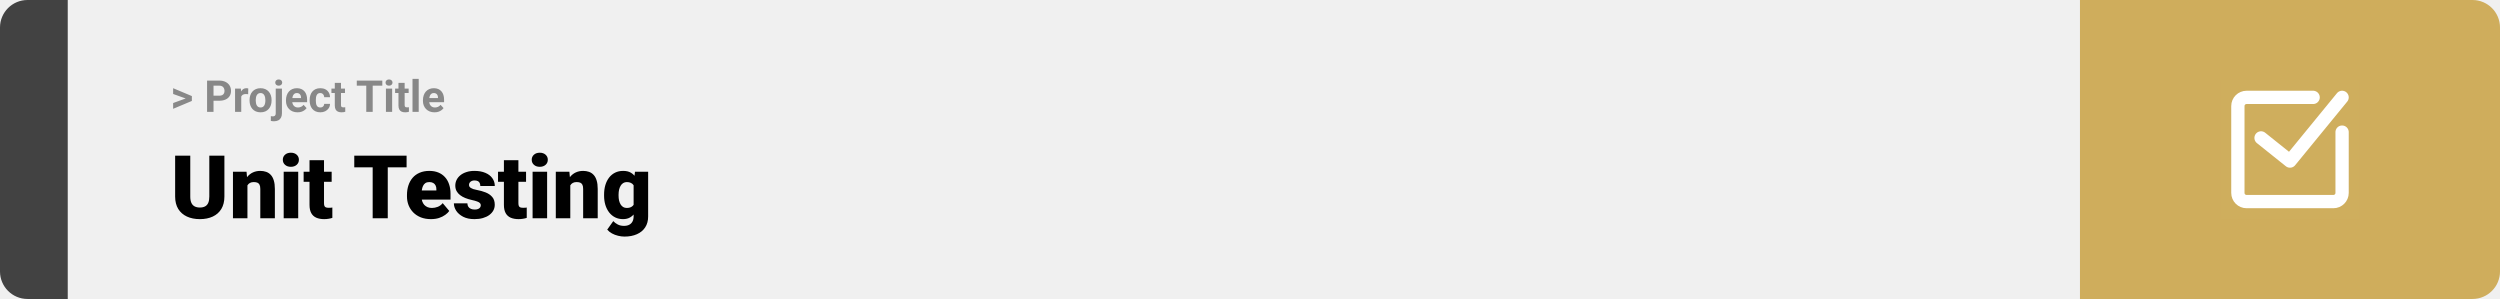
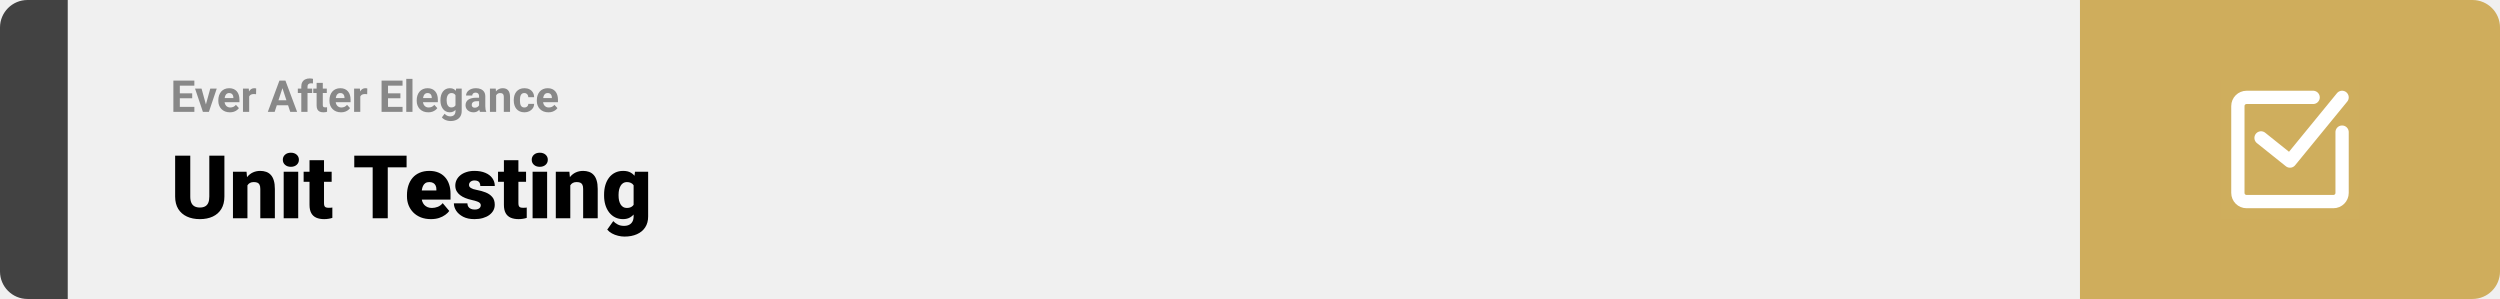
<svg xmlns="http://www.w3.org/2000/svg" width="1363" height="163" viewBox="0 0 1363 163" fill="none">
  <path d="M0 15C0 6.716 6.716 0 15 0H37V163H15C6.716 163 0 156.284 0 148V15Z" fill="#424242" />
  <rect width="1097" height="163" transform="translate(37)" fill="#F0F0F0" />
-   <path d="M101.906 53.922L94.394 51.238V48.086L104.602 52.375V54.637L101.906 53.922ZM94.394 56.172L101.918 53.43L104.602 52.785V55.035L94.394 59.324V56.172ZM119.543 54.918H115.195V52.176H119.543C120.215 52.176 120.762 52.066 121.184 51.848C121.605 51.621 121.914 51.309 122.109 50.91C122.305 50.512 122.402 50.062 122.402 49.562C122.402 49.055 122.305 48.582 122.109 48.145C121.914 47.707 121.605 47.355 121.184 47.09C120.762 46.824 120.215 46.691 119.543 46.691H116.414V61H112.898V43.938H119.543C120.879 43.938 122.023 44.18 122.977 44.664C123.938 45.141 124.672 45.801 125.18 46.645C125.688 47.488 125.941 48.453 125.941 49.539C125.941 50.641 125.688 51.594 125.18 52.398C124.672 53.203 123.938 53.824 122.977 54.262C122.023 54.699 120.879 54.918 119.543 54.918ZM131.531 51.086V61H128.156V48.32H131.332L131.531 51.086ZM135.352 48.238L135.293 51.367C135.129 51.344 134.93 51.324 134.695 51.309C134.469 51.285 134.262 51.273 134.074 51.273C133.598 51.273 133.184 51.336 132.832 51.461C132.488 51.578 132.199 51.754 131.965 51.988C131.738 52.223 131.566 52.508 131.449 52.844C131.34 53.18 131.277 53.562 131.262 53.992L130.582 53.781C130.582 52.961 130.664 52.207 130.828 51.52C130.992 50.824 131.23 50.219 131.543 49.703C131.863 49.188 132.254 48.789 132.715 48.508C133.176 48.227 133.703 48.086 134.297 48.086C134.484 48.086 134.676 48.102 134.871 48.133C135.066 48.156 135.227 48.191 135.352 48.238ZM136.055 54.789V54.543C136.055 53.613 136.188 52.758 136.453 51.977C136.719 51.188 137.105 50.504 137.613 49.926C138.121 49.348 138.746 48.898 139.488 48.578C140.23 48.25 141.082 48.086 142.043 48.086C143.004 48.086 143.859 48.25 144.609 48.578C145.359 48.898 145.988 49.348 146.496 49.926C147.012 50.504 147.402 51.188 147.668 51.977C147.934 52.758 148.066 53.613 148.066 54.543V54.789C148.066 55.711 147.934 56.566 147.668 57.355C147.402 58.137 147.012 58.82 146.496 59.406C145.988 59.984 145.363 60.434 144.621 60.754C143.879 61.074 143.027 61.234 142.066 61.234C141.105 61.234 140.25 61.074 139.5 60.754C138.758 60.434 138.129 59.984 137.613 59.406C137.105 58.82 136.719 58.137 136.453 57.355C136.188 56.566 136.055 55.711 136.055 54.789ZM139.43 54.543V54.789C139.43 55.32 139.477 55.816 139.57 56.277C139.664 56.738 139.812 57.145 140.016 57.496C140.227 57.84 140.5 58.109 140.836 58.305C141.172 58.5 141.582 58.598 142.066 58.598C142.535 58.598 142.938 58.5 143.273 58.305C143.609 58.109 143.879 57.84 144.082 57.496C144.285 57.145 144.434 56.738 144.527 56.277C144.629 55.816 144.68 55.32 144.68 54.789V54.543C144.68 54.027 144.629 53.543 144.527 53.09C144.434 52.629 144.281 52.223 144.07 51.871C143.867 51.512 143.598 51.23 143.262 51.027C142.926 50.824 142.52 50.723 142.043 50.723C141.566 50.723 141.16 50.824 140.824 51.027C140.496 51.23 140.227 51.512 140.016 51.871C139.812 52.223 139.664 52.629 139.57 53.09C139.477 53.543 139.43 54.027 139.43 54.543ZM150.328 48.32H153.715V61.762C153.715 62.699 153.543 63.492 153.199 64.141C152.855 64.789 152.359 65.281 151.711 65.617C151.062 65.953 150.277 66.121 149.355 66.121C149.066 66.121 148.785 66.106 148.512 66.074C148.23 66.043 147.941 65.992 147.645 65.922L147.656 63.332C147.844 63.363 148.027 63.387 148.207 63.402C148.379 63.426 148.555 63.438 148.734 63.438C149.086 63.438 149.379 63.379 149.613 63.262C149.848 63.145 150.023 62.961 150.141 62.711C150.266 62.469 150.328 62.152 150.328 61.762V48.32ZM150.059 45.016C150.059 44.523 150.23 44.117 150.574 43.797C150.926 43.477 151.387 43.316 151.957 43.316C152.535 43.316 152.996 43.477 153.34 43.797C153.684 44.117 153.855 44.523 153.855 45.016C153.855 45.508 153.684 45.914 153.34 46.234C152.996 46.555 152.535 46.715 151.957 46.715C151.387 46.715 150.926 46.555 150.574 46.234C150.23 45.914 150.059 45.508 150.059 45.016ZM162.234 61.234C161.25 61.234 160.367 61.078 159.586 60.766C158.805 60.445 158.141 60.004 157.594 59.441C157.055 58.879 156.641 58.227 156.352 57.484C156.062 56.734 155.918 55.938 155.918 55.094V54.625C155.918 53.664 156.055 52.785 156.328 51.988C156.602 51.191 156.992 50.5 157.5 49.914C158.016 49.328 158.641 48.879 159.375 48.566C160.109 48.246 160.938 48.086 161.859 48.086C162.758 48.086 163.555 48.234 164.25 48.531C164.945 48.828 165.527 49.25 165.996 49.797C166.473 50.344 166.832 51 167.074 51.766C167.316 52.523 167.438 53.367 167.438 54.297V55.703H157.359V53.453H164.121V53.195C164.121 52.727 164.035 52.309 163.863 51.941C163.699 51.566 163.449 51.27 163.113 51.051C162.777 50.832 162.348 50.723 161.824 50.723C161.379 50.723 160.996 50.82 160.676 51.016C160.355 51.211 160.094 51.484 159.891 51.836C159.695 52.188 159.547 52.602 159.445 53.078C159.352 53.547 159.305 54.062 159.305 54.625V55.094C159.305 55.602 159.375 56.07 159.516 56.5C159.664 56.93 159.871 57.301 160.137 57.613C160.41 57.926 160.738 58.168 161.121 58.34C161.512 58.512 161.953 58.598 162.445 58.598C163.055 58.598 163.621 58.48 164.145 58.246C164.676 58.004 165.133 57.641 165.516 57.156L167.156 58.938C166.891 59.32 166.527 59.688 166.066 60.039C165.613 60.391 165.066 60.68 164.426 60.906C163.785 61.125 163.055 61.234 162.234 61.234ZM174.598 58.598C175.012 58.598 175.379 58.52 175.699 58.363C176.02 58.199 176.27 57.973 176.449 57.684C176.637 57.387 176.734 57.039 176.742 56.641H179.918C179.91 57.531 179.672 58.324 179.203 59.02C178.734 59.707 178.105 60.25 177.316 60.648C176.527 61.039 175.645 61.234 174.668 61.234C173.684 61.234 172.824 61.07 172.09 60.742C171.363 60.414 170.758 59.961 170.273 59.383C169.789 58.797 169.426 58.117 169.184 57.344C168.941 56.562 168.82 55.727 168.82 54.836V54.496C168.82 53.598 168.941 52.762 169.184 51.988C169.426 51.207 169.789 50.527 170.273 49.949C170.758 49.363 171.363 48.906 172.09 48.578C172.816 48.25 173.668 48.086 174.645 48.086C175.684 48.086 176.594 48.285 177.375 48.684C178.164 49.082 178.781 49.652 179.227 50.395C179.68 51.129 179.91 52 179.918 53.008H176.742C176.734 52.586 176.645 52.203 176.473 51.859C176.309 51.516 176.066 51.242 175.746 51.039C175.434 50.828 175.047 50.723 174.586 50.723C174.094 50.723 173.691 50.828 173.379 51.039C173.066 51.242 172.824 51.523 172.652 51.883C172.48 52.234 172.359 52.637 172.289 53.09C172.227 53.535 172.195 54.004 172.195 54.496V54.836C172.195 55.328 172.227 55.801 172.289 56.254C172.352 56.707 172.469 57.109 172.641 57.461C172.82 57.812 173.066 58.09 173.379 58.293C173.691 58.496 174.098 58.598 174.598 58.598ZM188.086 48.32V50.711H180.703V48.32H188.086ZM182.531 45.191H185.906V57.18C185.906 57.547 185.953 57.828 186.047 58.023C186.148 58.219 186.297 58.355 186.492 58.434C186.688 58.504 186.934 58.539 187.23 58.539C187.441 58.539 187.629 58.531 187.793 58.516C187.965 58.492 188.109 58.469 188.227 58.445L188.238 60.93C187.949 61.023 187.637 61.098 187.301 61.152C186.965 61.207 186.594 61.234 186.188 61.234C185.445 61.234 184.797 61.113 184.242 60.871C183.695 60.621 183.273 60.223 182.977 59.676C182.68 59.129 182.531 58.41 182.531 57.52V45.191ZM203.191 43.938V61H199.688V43.938H203.191ZM208.441 43.938V46.691H194.52V43.938H208.441ZM213.797 48.32V61H210.41V48.32H213.797ZM210.199 45.016C210.199 44.523 210.371 44.117 210.715 43.797C211.059 43.477 211.52 43.316 212.098 43.316C212.668 43.316 213.125 43.477 213.469 43.797C213.82 44.117 213.996 44.523 213.996 45.016C213.996 45.508 213.82 45.914 213.469 46.234C213.125 46.555 212.668 46.715 212.098 46.715C211.52 46.715 211.059 46.555 210.715 46.234C210.371 45.914 210.199 45.508 210.199 45.016ZM222.797 48.32V50.711H215.414V48.32H222.797ZM217.242 45.191H220.617V57.18C220.617 57.547 220.664 57.828 220.758 58.023C220.859 58.219 221.008 58.355 221.203 58.434C221.398 58.504 221.645 58.539 221.941 58.539C222.152 58.539 222.34 58.531 222.504 58.516C222.676 58.492 222.82 58.469 222.938 58.445L222.949 60.93C222.66 61.023 222.348 61.098 222.012 61.152C221.676 61.207 221.305 61.234 220.898 61.234C220.156 61.234 219.508 61.113 218.953 60.871C218.406 60.621 217.984 60.223 217.688 59.676C217.391 59.129 217.242 58.41 217.242 57.52V45.191ZM228.281 43V61H224.895V43H228.281ZM236.906 61.234C235.922 61.234 235.039 61.078 234.258 60.766C233.477 60.445 232.812 60.004 232.266 59.441C231.727 58.879 231.312 58.227 231.023 57.484C230.734 56.734 230.59 55.938 230.59 55.094V54.625C230.59 53.664 230.727 52.785 231 51.988C231.273 51.191 231.664 50.5 232.172 49.914C232.688 49.328 233.312 48.879 234.047 48.566C234.781 48.246 235.609 48.086 236.531 48.086C237.43 48.086 238.227 48.234 238.922 48.531C239.617 48.828 240.199 49.25 240.668 49.797C241.145 50.344 241.504 51 241.746 51.766C241.988 52.523 242.109 53.367 242.109 54.297V55.703H232.031V53.453H238.793V53.195C238.793 52.727 238.707 52.309 238.535 51.941C238.371 51.566 238.121 51.27 237.785 51.051C237.449 50.832 237.02 50.723 236.496 50.723C236.051 50.723 235.668 50.82 235.348 51.016C235.027 51.211 234.766 51.484 234.562 51.836C234.367 52.188 234.219 52.602 234.117 53.078C234.023 53.547 233.977 54.062 233.977 54.625V55.094C233.977 55.602 234.047 56.07 234.188 56.5C234.336 56.93 234.543 57.301 234.809 57.613C235.082 57.926 235.41 58.168 235.793 58.34C236.184 58.512 236.625 58.598 237.117 58.598C237.727 58.598 238.293 58.48 238.816 58.246C239.348 58.004 239.805 57.641 240.188 57.156L241.828 58.938C241.562 59.32 241.199 59.688 240.738 60.039C240.285 60.391 239.738 60.68 239.098 60.906C238.457 61.125 237.727 61.234 236.906 61.234Z" fill="#888888" />
+   <path d="M105.973 58.258V61H96.891V58.258H105.973ZM98.039 43.938V61H94.523V43.938H98.039ZM104.789 50.887V53.559H96.891V50.887H104.789ZM105.961 43.938V46.691H96.891V43.938H105.961ZM111.82 58.539L114.633 48.32H118.16L113.883 61H111.75L111.82 58.539ZM109.887 48.32L112.711 58.551L112.77 61H110.625L106.348 48.32H109.887ZM125.344 61.234C124.359 61.234 123.477 61.078 122.695 60.766C121.914 60.445 121.25 60.004 120.703 59.441C120.164 58.879 119.75 58.227 119.461 57.484C119.172 56.734 119.027 55.938 119.027 55.094V54.625C119.027 53.664 119.164 52.785 119.438 51.988C119.711 51.191 120.102 50.5 120.609 49.914C121.125 49.328 121.75 48.879 122.484 48.566C123.219 48.246 124.047 48.086 124.969 48.086C125.867 48.086 126.664 48.234 127.359 48.531C128.055 48.828 128.637 49.25 129.105 49.797C129.582 50.344 129.941 51 130.184 51.766C130.426 52.523 130.547 53.367 130.547 54.297V55.703H120.469V53.453H127.23V53.195C127.23 52.727 127.145 52.309 126.973 51.941C126.809 51.566 126.559 51.27 126.223 51.051C125.887 50.832 125.457 50.723 124.934 50.723C124.488 50.723 124.105 50.82 123.785 51.016C123.465 51.211 123.203 51.484 123 51.836C122.805 52.188 122.656 52.602 122.555 53.078C122.461 53.547 122.414 54.062 122.414 54.625V55.094C122.414 55.602 122.484 56.07 122.625 56.5C122.773 56.93 122.98 57.301 123.246 57.613C123.52 57.926 123.848 58.168 124.23 58.34C124.621 58.512 125.062 58.598 125.555 58.598C126.164 58.598 126.73 58.48 127.254 58.246C127.785 58.004 128.242 57.641 128.625 57.156L130.266 58.938C130 59.32 129.637 59.688 129.176 60.039C128.723 60.391 128.176 60.68 127.535 60.906C126.895 61.125 126.164 61.234 125.344 61.234ZM135.844 51.086V61H132.469V48.32H135.645L135.844 51.086ZM139.664 48.238L139.605 51.367C139.441 51.344 139.242 51.324 139.008 51.309C138.781 51.285 138.574 51.273 138.387 51.273C137.91 51.273 137.496 51.336 137.145 51.461C136.801 51.578 136.512 51.754 136.277 51.988C136.051 52.223 135.879 52.508 135.762 52.844C135.652 53.18 135.59 53.562 135.574 53.992L134.895 53.781C134.895 52.961 134.977 52.207 135.141 51.52C135.305 50.824 135.543 50.219 135.855 49.703C136.176 49.188 136.566 48.789 137.027 48.508C137.488 48.227 138.016 48.086 138.609 48.086C138.797 48.086 138.988 48.102 139.184 48.133C139.379 48.156 139.539 48.191 139.664 48.238ZM154.383 46.855L149.742 61H146.004L152.344 43.938H154.723L154.383 46.855ZM158.238 61L153.586 46.855L153.211 43.938H155.613L161.988 61H158.238ZM158.027 54.648V57.402H149.016V54.648H158.027ZM167.66 61H164.262V47.195C164.262 46.234 164.449 45.426 164.824 44.77C165.207 44.105 165.742 43.605 166.43 43.27C167.125 42.926 167.949 42.754 168.902 42.754C169.215 42.754 169.516 42.777 169.805 42.824C170.094 42.863 170.375 42.914 170.648 42.977L170.613 45.52C170.465 45.48 170.309 45.453 170.145 45.438C169.98 45.422 169.789 45.414 169.57 45.414C169.164 45.414 168.816 45.484 168.527 45.625C168.246 45.758 168.031 45.957 167.883 46.223C167.734 46.488 167.66 46.812 167.66 47.195V61ZM170.191 48.32V50.711H162.375V48.32H170.191ZM178.172 48.32V50.711H170.789V48.32H178.172ZM172.617 45.191H175.992V57.18C175.992 57.547 176.039 57.828 176.133 58.023C176.234 58.219 176.383 58.355 176.578 58.434C176.773 58.504 177.02 58.539 177.316 58.539C177.527 58.539 177.715 58.531 177.879 58.516C178.051 58.492 178.195 58.469 178.312 58.445L178.324 60.93C178.035 61.023 177.723 61.098 177.387 61.152C177.051 61.207 176.68 61.234 176.273 61.234C175.531 61.234 174.883 61.113 174.328 60.871C173.781 60.621 173.359 60.223 173.062 59.676C172.766 59.129 172.617 58.41 172.617 57.52V45.191ZM185.93 61.234C184.945 61.234 184.062 61.078 183.281 60.766C182.5 60.445 181.836 60.004 181.289 59.441C180.75 58.879 180.336 58.227 180.047 57.484C179.758 56.734 179.613 55.938 179.613 55.094V54.625C179.613 53.664 179.75 52.785 180.023 51.988C180.297 51.191 180.688 50.5 181.195 49.914C181.711 49.328 182.336 48.879 183.07 48.566C183.805 48.246 184.633 48.086 185.555 48.086C186.453 48.086 187.25 48.234 187.945 48.531C188.641 48.828 189.223 49.25 189.691 49.797C190.168 50.344 190.527 51 190.77 51.766C191.012 52.523 191.133 53.367 191.133 54.297V55.703H181.055V53.453H187.816V53.195C187.816 52.727 187.73 52.309 187.559 51.941C187.395 51.566 187.145 51.27 186.809 51.051C186.473 50.832 186.043 50.723 185.52 50.723C185.074 50.723 184.691 50.82 184.371 51.016C184.051 51.211 183.789 51.484 183.586 51.836C183.391 52.188 183.242 52.602 183.141 53.078C183.047 53.547 183 54.062 183 54.625V55.094C183 55.602 183.07 56.07 183.211 56.5C183.359 56.93 183.566 57.301 183.832 57.613C184.105 57.926 184.434 58.168 184.816 58.34C185.207 58.512 185.648 58.598 186.141 58.598C186.75 58.598 187.316 58.48 187.84 58.246C188.371 58.004 188.828 57.641 189.211 57.156L190.852 58.938C190.586 59.32 190.223 59.688 189.762 60.039C189.309 60.391 188.762 60.68 188.121 60.906C187.48 61.125 186.75 61.234 185.93 61.234ZM196.43 51.086V61H193.055V48.32H196.23L196.43 51.086ZM200.25 48.238L200.191 51.367C200.027 51.344 199.828 51.324 199.594 51.309C199.367 51.285 199.16 51.273 198.973 51.273C198.496 51.273 198.082 51.336 197.73 51.461C197.387 51.578 197.098 51.754 196.863 51.988C196.637 52.223 196.465 52.508 196.348 52.844C196.238 53.18 196.176 53.562 196.16 53.992L195.48 53.781C195.48 52.961 195.562 52.207 195.727 51.52C195.891 50.824 196.129 50.219 196.441 49.703C196.762 49.188 197.152 48.789 197.613 48.508C198.074 48.227 198.602 48.086 199.195 48.086C199.383 48.086 199.574 48.102 199.77 48.133C199.965 48.156 200.125 48.191 200.25 48.238ZM219.48 58.258V61H210.398V58.258H219.48ZM211.547 43.938V61H208.031V43.938H211.547ZM218.297 50.887V53.559H210.398V50.887H218.297ZM219.469 43.938V46.691H210.398V43.938H219.469ZM224.883 43V61H221.496V43H224.883ZM233.508 61.234C232.523 61.234 231.641 61.078 230.859 60.766C230.078 60.445 229.414 60.004 228.867 59.441C228.328 58.879 227.914 58.227 227.625 57.484C227.336 56.734 227.191 55.938 227.191 55.094V54.625C227.191 53.664 227.328 52.785 227.602 51.988C227.875 51.191 228.266 50.5 228.773 49.914C229.289 49.328 229.914 48.879 230.648 48.566C231.383 48.246 232.211 48.086 233.133 48.086C234.031 48.086 234.828 48.234 235.523 48.531C236.219 48.828 236.801 49.25 237.27 49.797C237.746 50.344 238.105 51 238.348 51.766C238.59 52.523 238.711 53.367 238.711 54.297V55.703H228.633V53.453H235.395V53.195C235.395 52.727 235.309 52.309 235.137 51.941C234.973 51.566 234.723 51.27 234.387 51.051C234.051 50.832 233.621 50.723 233.098 50.723C232.652 50.723 232.27 50.82 231.949 51.016C231.629 51.211 231.367 51.484 231.164 51.836C230.969 52.188 230.82 52.602 230.719 53.078C230.625 53.547 230.578 54.062 230.578 54.625V55.094C230.578 55.602 230.648 56.07 230.789 56.5C230.938 56.93 231.145 57.301 231.41 57.613C231.684 57.926 232.012 58.168 232.395 58.34C232.785 58.512 233.227 58.598 233.719 58.598C234.328 58.598 234.895 58.48 235.418 58.246C235.949 58.004 236.406 57.641 236.789 57.156L238.43 58.938C238.164 59.32 237.801 59.688 237.34 60.039C236.887 60.391 236.34 60.68 235.699 60.906C235.059 61.125 234.328 61.234 233.508 61.234ZM248.66 48.32H251.719V60.578C251.719 61.734 251.461 62.715 250.945 63.52C250.438 64.332 249.727 64.945 248.812 65.359C247.898 65.781 246.836 65.992 245.625 65.992C245.094 65.992 244.531 65.922 243.938 65.781C243.352 65.641 242.789 65.422 242.25 65.125C241.719 64.828 241.273 64.453 240.914 64L242.402 62.008C242.793 62.461 243.246 62.812 243.762 63.062C244.277 63.32 244.848 63.449 245.473 63.449C246.082 63.449 246.598 63.336 247.02 63.109C247.441 62.891 247.766 62.566 247.992 62.137C248.219 61.715 248.332 61.203 248.332 60.602V51.25L248.66 48.32ZM240.129 54.812V54.566C240.129 53.598 240.246 52.719 240.48 51.93C240.723 51.133 241.062 50.449 241.5 49.879C241.945 49.309 242.484 48.867 243.117 48.555C243.75 48.242 244.465 48.086 245.262 48.086C246.105 48.086 246.812 48.242 247.383 48.555C247.953 48.867 248.422 49.312 248.789 49.891C249.156 50.461 249.441 51.137 249.645 51.918C249.855 52.691 250.02 53.539 250.137 54.461V55C250.02 55.883 249.844 56.703 249.609 57.461C249.375 58.219 249.066 58.883 248.684 59.453C248.301 60.016 247.824 60.453 247.254 60.766C246.691 61.078 246.02 61.234 245.238 61.234C244.457 61.234 243.75 61.074 243.117 60.754C242.492 60.434 241.957 59.984 241.512 59.406C241.066 58.828 240.723 58.148 240.48 57.367C240.246 56.586 240.129 55.734 240.129 54.812ZM243.504 54.566V54.812C243.504 55.336 243.555 55.824 243.656 56.277C243.758 56.73 243.914 57.133 244.125 57.484C244.344 57.828 244.613 58.098 244.934 58.293C245.262 58.48 245.648 58.574 246.094 58.574C246.711 58.574 247.215 58.445 247.605 58.188C247.996 57.922 248.289 57.559 248.484 57.098C248.68 56.637 248.793 56.105 248.824 55.504V53.969C248.809 53.477 248.742 53.035 248.625 52.645C248.508 52.246 248.344 51.906 248.133 51.625C247.922 51.344 247.648 51.125 247.312 50.969C246.977 50.812 246.578 50.734 246.117 50.734C245.672 50.734 245.285 50.836 244.957 51.039C244.637 51.234 244.367 51.504 244.148 51.848C243.938 52.191 243.777 52.598 243.668 53.066C243.559 53.527 243.504 54.027 243.504 54.566ZM261.188 58.141V52.492C261.188 52.086 261.121 51.738 260.988 51.449C260.855 51.152 260.648 50.922 260.367 50.758C260.094 50.594 259.738 50.512 259.301 50.512C258.926 50.512 258.602 50.578 258.328 50.711C258.055 50.836 257.844 51.02 257.695 51.262C257.547 51.496 257.473 51.773 257.473 52.094H254.098C254.098 51.555 254.223 51.043 254.473 50.559C254.723 50.074 255.086 49.648 255.562 49.281C256.039 48.906 256.605 48.613 257.262 48.402C257.926 48.191 258.668 48.086 259.488 48.086C260.473 48.086 261.348 48.25 262.113 48.578C262.879 48.906 263.48 49.398 263.918 50.055C264.363 50.711 264.586 51.531 264.586 52.516V57.941C264.586 58.637 264.629 59.207 264.715 59.652C264.801 60.09 264.926 60.473 265.09 60.801V61H261.68C261.516 60.656 261.391 60.227 261.305 59.711C261.227 59.188 261.188 58.664 261.188 58.141ZM261.633 53.277L261.656 55.188H259.77C259.324 55.188 258.938 55.238 258.609 55.34C258.281 55.441 258.012 55.586 257.801 55.773C257.59 55.953 257.434 56.164 257.332 56.406C257.238 56.648 257.191 56.914 257.191 57.203C257.191 57.492 257.258 57.754 257.391 57.988C257.523 58.215 257.715 58.395 257.965 58.527C258.215 58.652 258.508 58.715 258.844 58.715C259.352 58.715 259.793 58.613 260.168 58.41C260.543 58.207 260.832 57.957 261.035 57.66C261.246 57.363 261.355 57.082 261.363 56.816L262.254 58.246C262.129 58.566 261.957 58.898 261.738 59.242C261.527 59.586 261.258 59.91 260.93 60.215C260.602 60.512 260.207 60.758 259.746 60.953C259.285 61.141 258.738 61.234 258.105 61.234C257.301 61.234 256.57 61.074 255.914 60.754C255.266 60.426 254.75 59.977 254.367 59.406C253.992 58.828 253.805 58.172 253.805 57.438C253.805 56.773 253.93 56.184 254.18 55.668C254.43 55.152 254.797 54.719 255.281 54.367C255.773 54.008 256.387 53.738 257.121 53.559C257.855 53.371 258.707 53.277 259.676 53.277H261.633ZM270.492 51.027V61H267.117V48.32H270.281L270.492 51.027ZM270 54.215H269.086C269.086 53.277 269.207 52.434 269.449 51.684C269.691 50.926 270.031 50.281 270.469 49.75C270.906 49.211 271.426 48.801 272.027 48.52C272.637 48.23 273.316 48.086 274.066 48.086C274.66 48.086 275.203 48.172 275.695 48.344C276.188 48.516 276.609 48.789 276.961 49.164C277.32 49.539 277.594 50.035 277.781 50.652C277.977 51.27 278.074 52.023 278.074 52.914V61H274.676V52.902C274.676 52.34 274.598 51.902 274.441 51.59C274.285 51.277 274.055 51.059 273.75 50.934C273.453 50.801 273.086 50.734 272.648 50.734C272.195 50.734 271.801 50.824 271.465 51.004C271.137 51.184 270.863 51.434 270.645 51.754C270.434 52.066 270.273 52.434 270.164 52.855C270.055 53.277 270 53.73 270 54.215ZM285.879 58.598C286.293 58.598 286.66 58.52 286.98 58.363C287.301 58.199 287.551 57.973 287.73 57.684C287.918 57.387 288.016 57.039 288.023 56.641H291.199C291.191 57.531 290.953 58.324 290.484 59.02C290.016 59.707 289.387 60.25 288.598 60.648C287.809 61.039 286.926 61.234 285.949 61.234C284.965 61.234 284.105 61.07 283.371 60.742C282.645 60.414 282.039 59.961 281.555 59.383C281.07 58.797 280.707 58.117 280.465 57.344C280.223 56.562 280.102 55.727 280.102 54.836V54.496C280.102 53.598 280.223 52.762 280.465 51.988C280.707 51.207 281.07 50.527 281.555 49.949C282.039 49.363 282.645 48.906 283.371 48.578C284.098 48.25 284.949 48.086 285.926 48.086C286.965 48.086 287.875 48.285 288.656 48.684C289.445 49.082 290.062 49.652 290.508 50.395C290.961 51.129 291.191 52 291.199 53.008H288.023C288.016 52.586 287.926 52.203 287.754 51.859C287.59 51.516 287.348 51.242 287.027 51.039C286.715 50.828 286.328 50.723 285.867 50.723C285.375 50.723 284.973 50.828 284.66 51.039C284.348 51.242 284.105 51.523 283.934 51.883C283.762 52.234 283.641 52.637 283.57 53.09C283.508 53.535 283.477 54.004 283.477 54.496V54.836C283.477 55.328 283.508 55.801 283.57 56.254C283.633 56.707 283.75 57.109 283.922 57.461C284.102 57.812 284.348 58.09 284.66 58.293C284.973 58.496 285.379 58.598 285.879 58.598ZM298.992 61.234C298.008 61.234 297.125 61.078 296.344 60.766C295.562 60.445 294.898 60.004 294.352 59.441C293.812 58.879 293.398 58.227 293.109 57.484C292.82 56.734 292.676 55.938 292.676 55.094V54.625C292.676 53.664 292.812 52.785 293.086 51.988C293.359 51.191 293.75 50.5 294.258 49.914C294.773 49.328 295.398 48.879 296.133 48.566C296.867 48.246 297.695 48.086 298.617 48.086C299.516 48.086 300.312 48.234 301.008 48.531C301.703 48.828 302.285 49.25 302.754 49.797C303.23 50.344 303.59 51 303.832 51.766C304.074 52.523 304.195 53.367 304.195 54.297V55.703H294.117V53.453H300.879V53.195C300.879 52.727 300.793 52.309 300.621 51.941C300.457 51.566 300.207 51.27 299.871 51.051C299.535 50.832 299.105 50.723 298.582 50.723C298.137 50.723 297.754 50.82 297.434 51.016C297.113 51.211 296.852 51.484 296.648 51.836C296.453 52.188 296.305 52.602 296.203 53.078C296.109 53.547 296.062 54.062 296.062 54.625V55.094C296.062 55.602 296.133 56.07 296.273 56.5C296.422 56.93 296.629 57.301 296.895 57.613C297.168 57.926 297.496 58.168 297.879 58.34C298.27 58.512 298.711 58.598 299.203 58.598C299.812 58.598 300.379 58.48 300.902 58.246C301.434 58.004 301.891 57.641 302.273 57.156L303.914 58.938C303.648 59.32 303.285 59.688 302.824 60.039C302.371 60.391 301.824 60.68 301.184 60.906C300.543 61.125 299.812 61.234 298.992 61.234Z" fill="#888888" />
  <path d="M114.117 84.875H122.344V107.164C122.344 109.82 121.789 112.07 120.68 113.914C119.57 115.742 118.016 117.125 116.016 118.062C114.016 119 111.664 119.469 108.961 119.469C106.289 119.469 103.938 119 101.906 118.062C99.891 117.125 98.312 115.742 97.172 113.914C96.047 112.07 95.484 109.82 95.484 107.164V84.875H103.734V107.164C103.734 108.57 103.938 109.719 104.344 110.609C104.75 111.484 105.344 112.125 106.125 112.531C106.906 112.938 107.852 113.141 108.961 113.141C110.086 113.141 111.031 112.938 111.797 112.531C112.562 112.125 113.141 111.484 113.531 110.609C113.922 109.719 114.117 108.57 114.117 107.164V84.875ZM134.906 99.055V119H127.008V93.641H134.414L134.906 99.055ZM133.969 105.453L132.117 105.5C132.117 103.562 132.352 101.836 132.82 100.32C133.289 98.789 133.953 97.492 134.812 96.43C135.672 95.367 136.695 94.562 137.883 94.016C139.086 93.453 140.422 93.172 141.891 93.172C143.062 93.172 144.133 93.344 145.102 93.688C146.086 94.031 146.93 94.586 147.633 95.352C148.352 96.117 148.898 97.133 149.273 98.398C149.664 99.648 149.859 101.195 149.859 103.039V119H141.914V103.016C141.914 102 141.773 101.227 141.492 100.695C141.211 100.148 140.805 99.773 140.273 99.57C139.742 99.367 139.094 99.266 138.328 99.266C137.516 99.266 136.828 99.422 136.266 99.734C135.703 100.047 135.25 100.484 134.906 101.047C134.578 101.594 134.336 102.242 134.18 102.992C134.039 103.742 133.969 104.562 133.969 105.453ZM162.586 93.641V119H154.664V93.641H162.586ZM154.195 87.102C154.195 85.977 154.602 85.055 155.414 84.336C156.227 83.617 157.281 83.258 158.578 83.258C159.875 83.258 160.93 83.617 161.742 84.336C162.555 85.055 162.961 85.977 162.961 87.102C162.961 88.227 162.555 89.148 161.742 89.867C160.93 90.586 159.875 90.945 158.578 90.945C157.281 90.945 156.227 90.586 155.414 89.867C154.602 89.148 154.195 88.227 154.195 87.102ZM180.82 93.641V99.125H165.539V93.641H180.82ZM168.75 87.336H176.648V110.727C176.648 111.398 176.727 111.922 176.883 112.297C177.039 112.656 177.305 112.914 177.68 113.07C178.07 113.211 178.586 113.281 179.227 113.281C179.68 113.281 180.055 113.273 180.352 113.258C180.648 113.227 180.93 113.188 181.195 113.141V118.789C180.523 119.008 179.82 119.172 179.086 119.281C178.352 119.406 177.57 119.469 176.742 119.469C175.055 119.469 173.609 119.203 172.406 118.672C171.219 118.141 170.312 117.305 169.688 116.164C169.062 115.023 168.75 113.539 168.75 111.711V87.336ZM211.406 84.875V119H203.18V84.875H211.406ZM221.672 84.875V91.227H193.148V84.875H221.672ZM234.961 119.469C232.898 119.469 231.055 119.148 229.43 118.508C227.805 117.852 226.43 116.953 225.305 115.812C224.195 114.672 223.344 113.359 222.75 111.875C222.172 110.391 221.883 108.82 221.883 107.164V106.273C221.883 104.414 222.141 102.695 222.656 101.117C223.172 99.523 223.938 98.133 224.953 96.945C225.969 95.758 227.242 94.836 228.773 94.18C230.305 93.508 232.086 93.172 234.117 93.172C235.914 93.172 237.523 93.461 238.945 94.039C240.367 94.617 241.57 95.445 242.555 96.523C243.555 97.602 244.312 98.906 244.828 100.438C245.359 101.969 245.625 103.688 245.625 105.594V108.805H224.906V103.859H237.914V103.25C237.93 102.406 237.781 101.688 237.469 101.094C237.172 100.5 236.734 100.047 236.156 99.734C235.578 99.422 234.875 99.266 234.047 99.266C233.188 99.266 232.477 99.453 231.914 99.828C231.367 100.203 230.938 100.719 230.625 101.375C230.328 102.016 230.117 102.758 229.992 103.602C229.867 104.445 229.805 105.336 229.805 106.273V107.164C229.805 108.102 229.93 108.953 230.18 109.719C230.445 110.484 230.82 111.141 231.305 111.688C231.805 112.219 232.398 112.633 233.086 112.93C233.789 113.227 234.586 113.375 235.477 113.375C236.555 113.375 237.617 113.172 238.664 112.766C239.711 112.359 240.609 111.688 241.359 110.75L244.945 115.016C244.43 115.75 243.695 116.461 242.742 117.148C241.805 117.836 240.68 118.398 239.367 118.836C238.055 119.258 236.586 119.469 234.961 119.469ZM262.125 111.875C262.125 111.438 261.977 111.062 261.68 110.75C261.398 110.422 260.898 110.125 260.18 109.859C259.461 109.578 258.453 109.297 257.156 109.016C255.922 108.75 254.758 108.398 253.664 107.961C252.586 107.523 251.641 106.992 250.828 106.367C250.016 105.742 249.375 105 248.906 104.141C248.453 103.281 248.227 102.297 248.227 101.188C248.227 100.109 248.453 99.094 248.906 98.141C249.375 97.172 250.055 96.32 250.945 95.586C251.852 94.836 252.953 94.25 254.25 93.828C255.547 93.391 257.023 93.172 258.68 93.172C260.961 93.172 262.93 93.523 264.586 94.227C266.242 94.914 267.516 95.883 268.406 97.133C269.312 98.367 269.766 99.797 269.766 101.422H261.867C261.867 100.781 261.758 100.234 261.539 99.781C261.336 99.328 261 98.984 260.531 98.75C260.062 98.5 259.438 98.375 258.656 98.375C258.109 98.375 257.609 98.477 257.156 98.68C256.719 98.883 256.367 99.164 256.102 99.523C255.836 99.883 255.703 100.305 255.703 100.789C255.703 101.133 255.781 101.445 255.938 101.727C256.109 101.992 256.367 102.242 256.711 102.477C257.055 102.695 257.492 102.898 258.023 103.086C258.555 103.258 259.195 103.414 259.945 103.555C261.648 103.867 263.242 104.312 264.727 104.891C266.211 105.469 267.414 106.289 268.336 107.352C269.273 108.414 269.742 109.844 269.742 111.641C269.742 112.766 269.484 113.805 268.969 114.758C268.453 115.695 267.711 116.523 266.742 117.242C265.773 117.945 264.609 118.492 263.25 118.883C261.891 119.273 260.359 119.469 258.656 119.469C256.234 119.469 254.188 119.039 252.516 118.18C250.844 117.305 249.578 116.211 248.719 114.898C247.875 113.57 247.453 112.227 247.453 110.867H254.812C254.844 111.648 255.031 112.289 255.375 112.789C255.734 113.289 256.211 113.656 256.805 113.891C257.398 114.125 258.086 114.242 258.867 114.242C259.586 114.242 260.18 114.141 260.648 113.938C261.133 113.734 261.5 113.461 261.75 113.117C262 112.758 262.125 112.344 262.125 111.875ZM286.805 93.641V99.125H271.523V93.641H286.805ZM274.734 87.336H282.633V110.727C282.633 111.398 282.711 111.922 282.867 112.297C283.023 112.656 283.289 112.914 283.664 113.07C284.055 113.211 284.57 113.281 285.211 113.281C285.664 113.281 286.039 113.273 286.336 113.258C286.633 113.227 286.914 113.188 287.18 113.141V118.789C286.508 119.008 285.805 119.172 285.07 119.281C284.336 119.406 283.555 119.469 282.727 119.469C281.039 119.469 279.594 119.203 278.391 118.672C277.203 118.141 276.297 117.305 275.672 116.164C275.047 115.023 274.734 113.539 274.734 111.711V87.336ZM298.289 93.641V119H290.367V93.641H298.289ZM289.898 87.102C289.898 85.977 290.305 85.055 291.117 84.336C291.93 83.617 292.984 83.258 294.281 83.258C295.578 83.258 296.633 83.617 297.445 84.336C298.258 85.055 298.664 85.977 298.664 87.102C298.664 88.227 298.258 89.148 297.445 89.867C296.633 90.586 295.578 90.945 294.281 90.945C292.984 90.945 291.93 90.586 291.117 89.867C290.305 89.148 289.898 88.227 289.898 87.102ZM310.922 99.055V119H303.023V93.641H310.43L310.922 99.055ZM309.984 105.453L308.133 105.5C308.133 103.562 308.367 101.836 308.836 100.32C309.305 98.789 309.969 97.492 310.828 96.43C311.688 95.367 312.711 94.562 313.898 94.016C315.102 93.453 316.438 93.172 317.906 93.172C319.078 93.172 320.148 93.344 321.117 93.688C322.102 94.031 322.945 94.586 323.648 95.352C324.367 96.117 324.914 97.133 325.289 98.398C325.68 99.648 325.875 101.195 325.875 103.039V119H317.93V103.016C317.93 102 317.789 101.227 317.508 100.695C317.227 100.148 316.82 99.773 316.289 99.57C315.758 99.367 315.109 99.266 314.344 99.266C313.531 99.266 312.844 99.422 312.281 99.734C311.719 100.047 311.266 100.484 310.922 101.047C310.594 101.594 310.352 102.242 310.195 102.992C310.055 103.742 309.984 104.562 309.984 105.453ZM346.195 93.641H353.367V118.016C353.367 120.359 352.828 122.344 351.75 123.969C350.672 125.609 349.164 126.852 347.227 127.695C345.305 128.555 343.055 128.984 340.477 128.984C339.336 128.984 338.172 128.836 336.984 128.539C335.797 128.258 334.688 127.836 333.656 127.273C332.625 126.711 331.758 126.016 331.055 125.188L334.359 120.547C335 121.266 335.805 121.875 336.773 122.375C337.742 122.891 338.883 123.148 340.195 123.148C341.336 123.148 342.289 122.945 343.055 122.539C343.836 122.133 344.43 121.539 344.836 120.758C345.242 119.992 345.445 119.062 345.445 117.969V99.641L346.195 93.641ZM329.344 106.625V106.133C329.344 104.211 329.578 102.461 330.047 100.883C330.531 99.289 331.219 97.922 332.109 96.781C333.016 95.625 334.109 94.734 335.391 94.109C336.672 93.484 338.117 93.172 339.727 93.172C341.461 93.172 342.883 93.508 343.992 94.18C345.117 94.836 346.016 95.758 346.688 96.945C347.375 98.133 347.906 99.523 348.281 101.117C348.672 102.695 349 104.398 349.266 106.227V106.812C349 108.531 348.633 110.156 348.164 111.688C347.711 113.203 347.117 114.547 346.383 115.719C345.648 116.891 344.727 117.812 343.617 118.484C342.523 119.141 341.211 119.469 339.68 119.469C338.086 119.469 336.648 119.148 335.367 118.508C334.102 117.867 333.016 116.969 332.109 115.812C331.219 114.656 330.531 113.297 330.047 111.734C329.578 110.172 329.344 108.469 329.344 106.625ZM337.242 106.133V106.625C337.242 107.578 337.328 108.461 337.5 109.273C337.688 110.086 337.969 110.805 338.344 111.43C338.719 112.039 339.18 112.516 339.727 112.859C340.289 113.203 340.945 113.375 341.695 113.375C342.836 113.375 343.758 113.133 344.461 112.648C345.164 112.164 345.672 111.477 345.984 110.586C346.297 109.695 346.43 108.648 346.383 107.445V105.594C346.414 104.562 346.344 103.656 346.172 102.875C346 102.078 345.727 101.414 345.352 100.883C344.992 100.352 344.508 99.953 343.898 99.688C343.305 99.406 342.586 99.266 341.742 99.266C341.008 99.266 340.359 99.438 339.797 99.781C339.234 100.125 338.766 100.609 338.391 101.234C338.016 101.844 337.727 102.57 337.523 103.414C337.336 104.242 337.242 105.148 337.242 106.133Z" fill="black" />
  <path d="M1134 0H1348C1356.28 0 1363 6.716 1363 15V148C1363 156.284 1356.28 163 1348 163H1134V0Z" fill="#CFAD5C" />
  <path d="M1210.62 43.625H1286.38V119.375H1210.62V43.625Z" fill="white" fill-opacity="0.01" />
  <path d="M1276.91 72.031V105.172C1276.91 107.787 1274.79 109.906 1272.17 109.906H1224.83C1222.21 109.906 1220.09 107.787 1220.09 105.172V57.828C1220.09 55.213 1222.21 53.094 1224.83 53.094H1261.12" stroke="white" stroke-width="7.24" stroke-linecap="round" stroke-linejoin="round" />
  <path d="M1232.72 75.188L1248.5 87.812L1276.91 53.094" stroke="white" stroke-width="7.24" stroke-linecap="round" stroke-linejoin="round" />
</svg>
